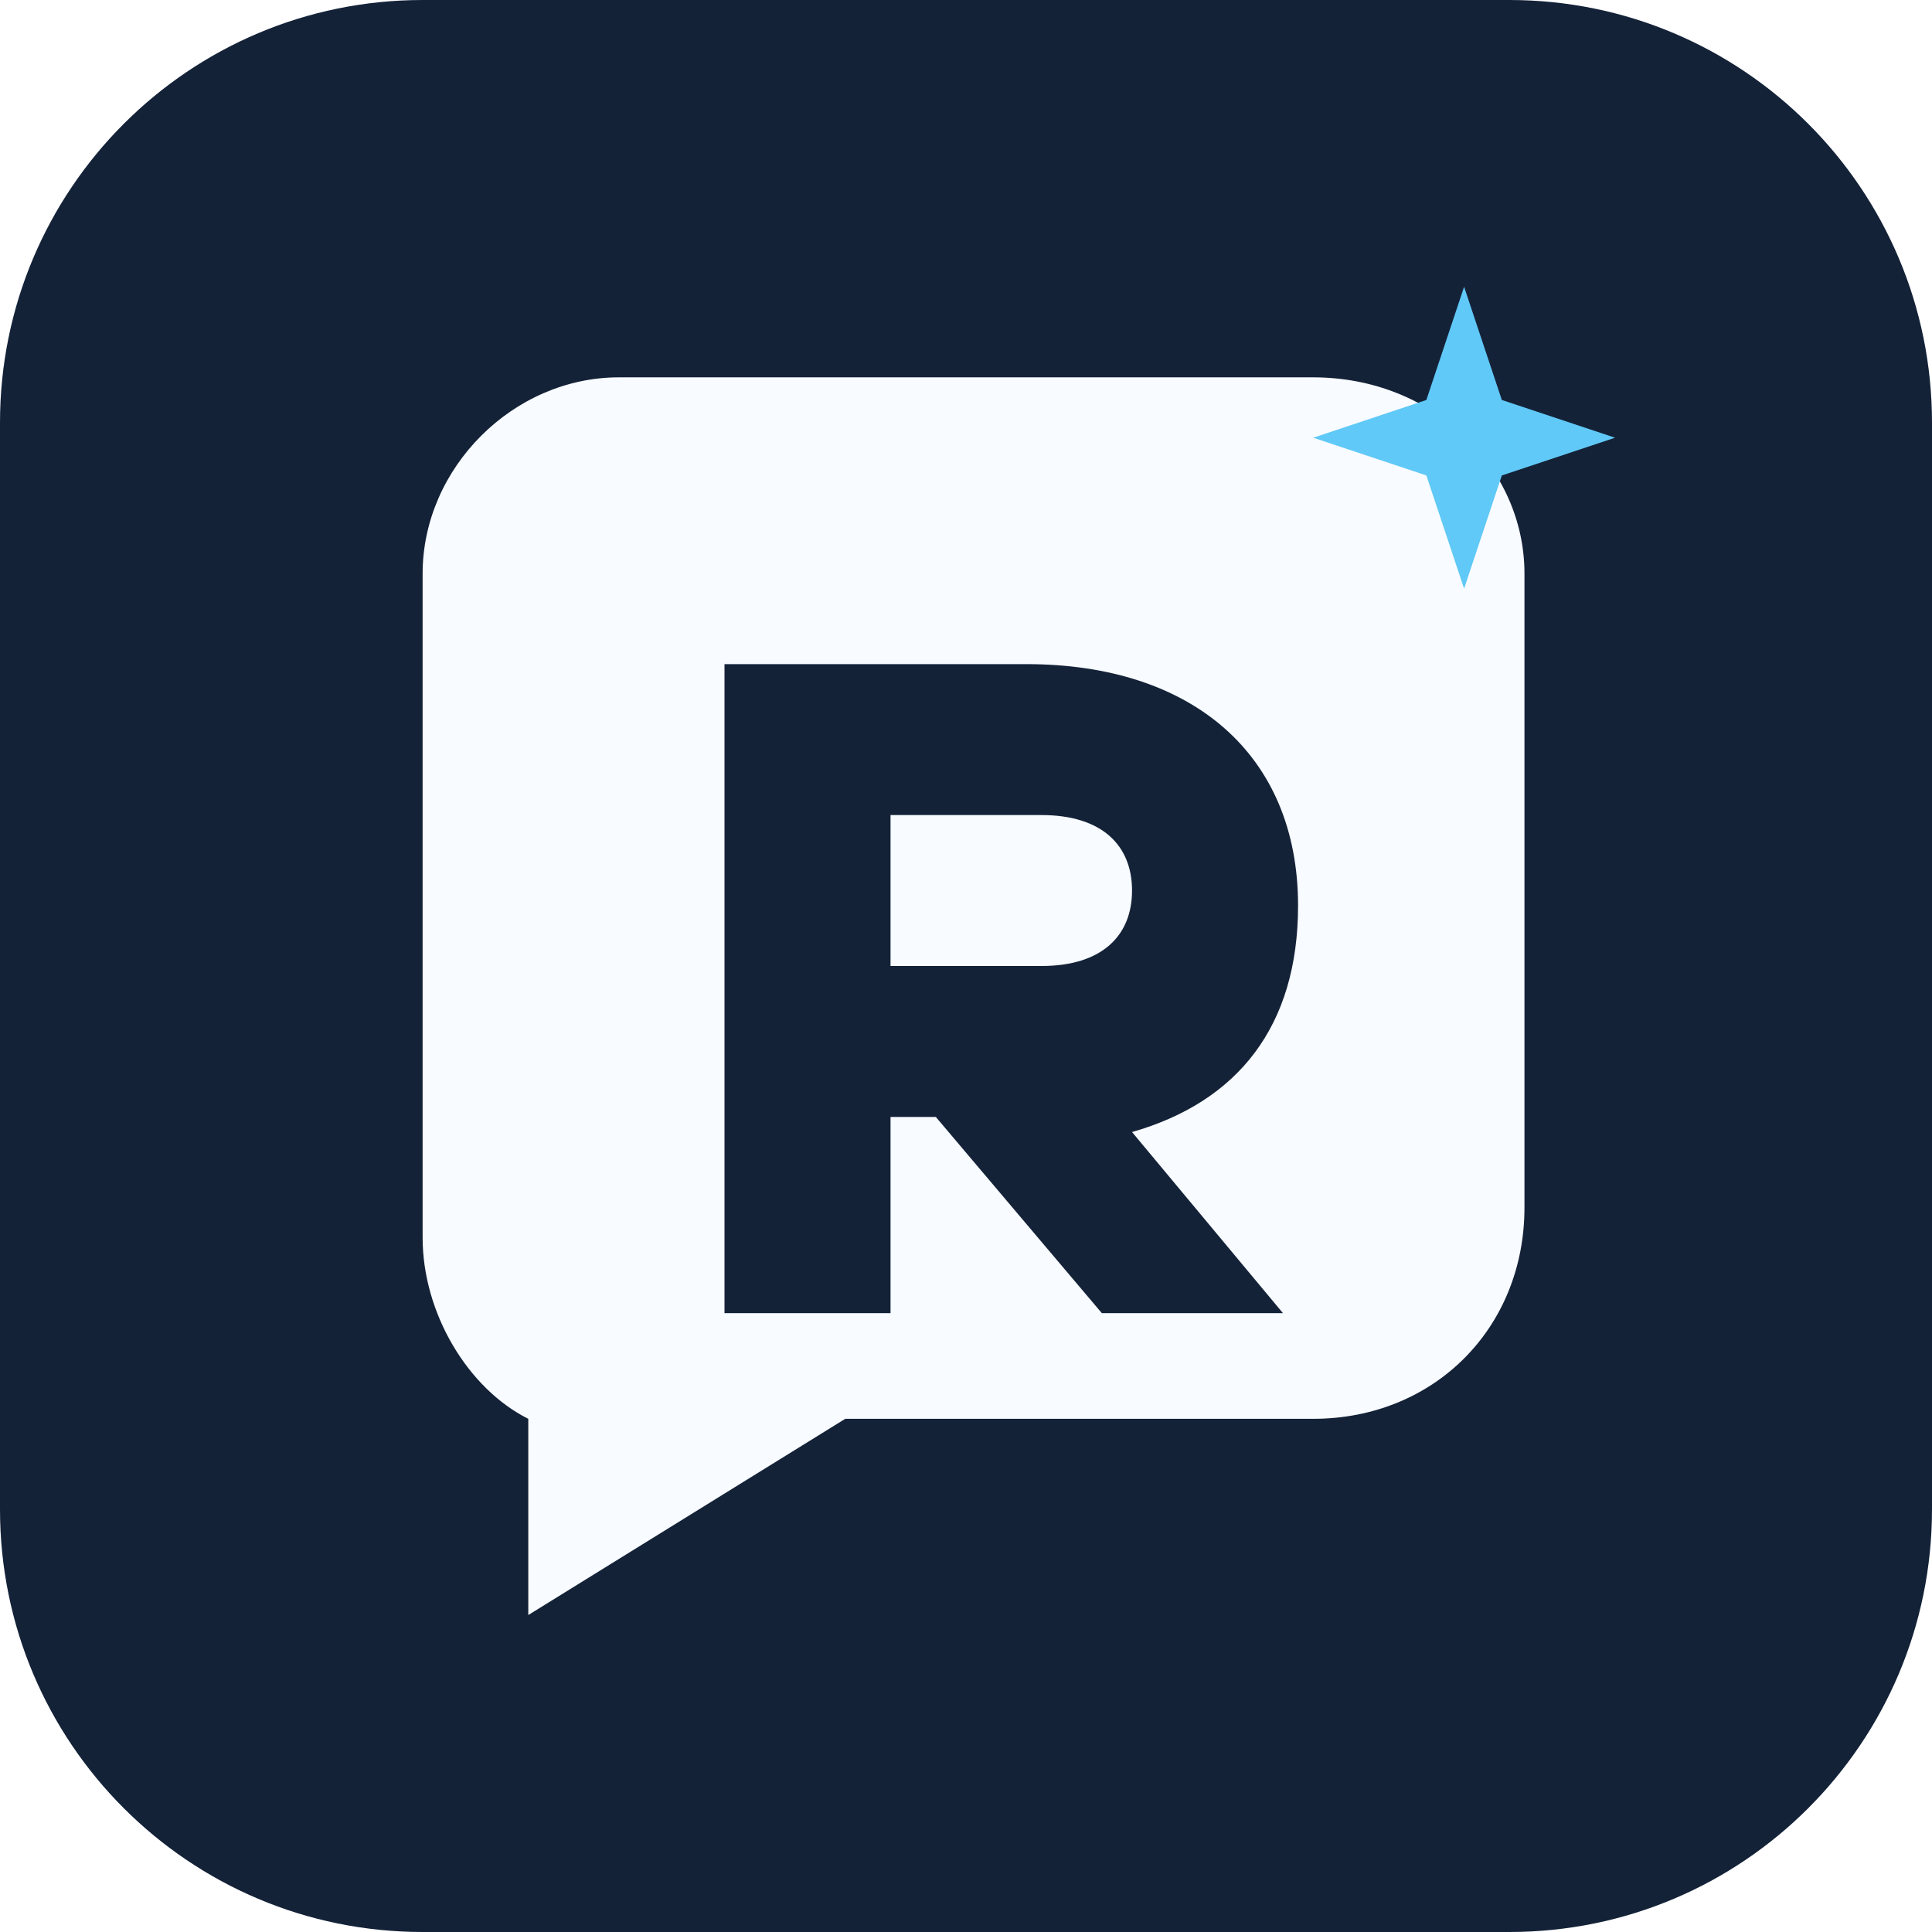
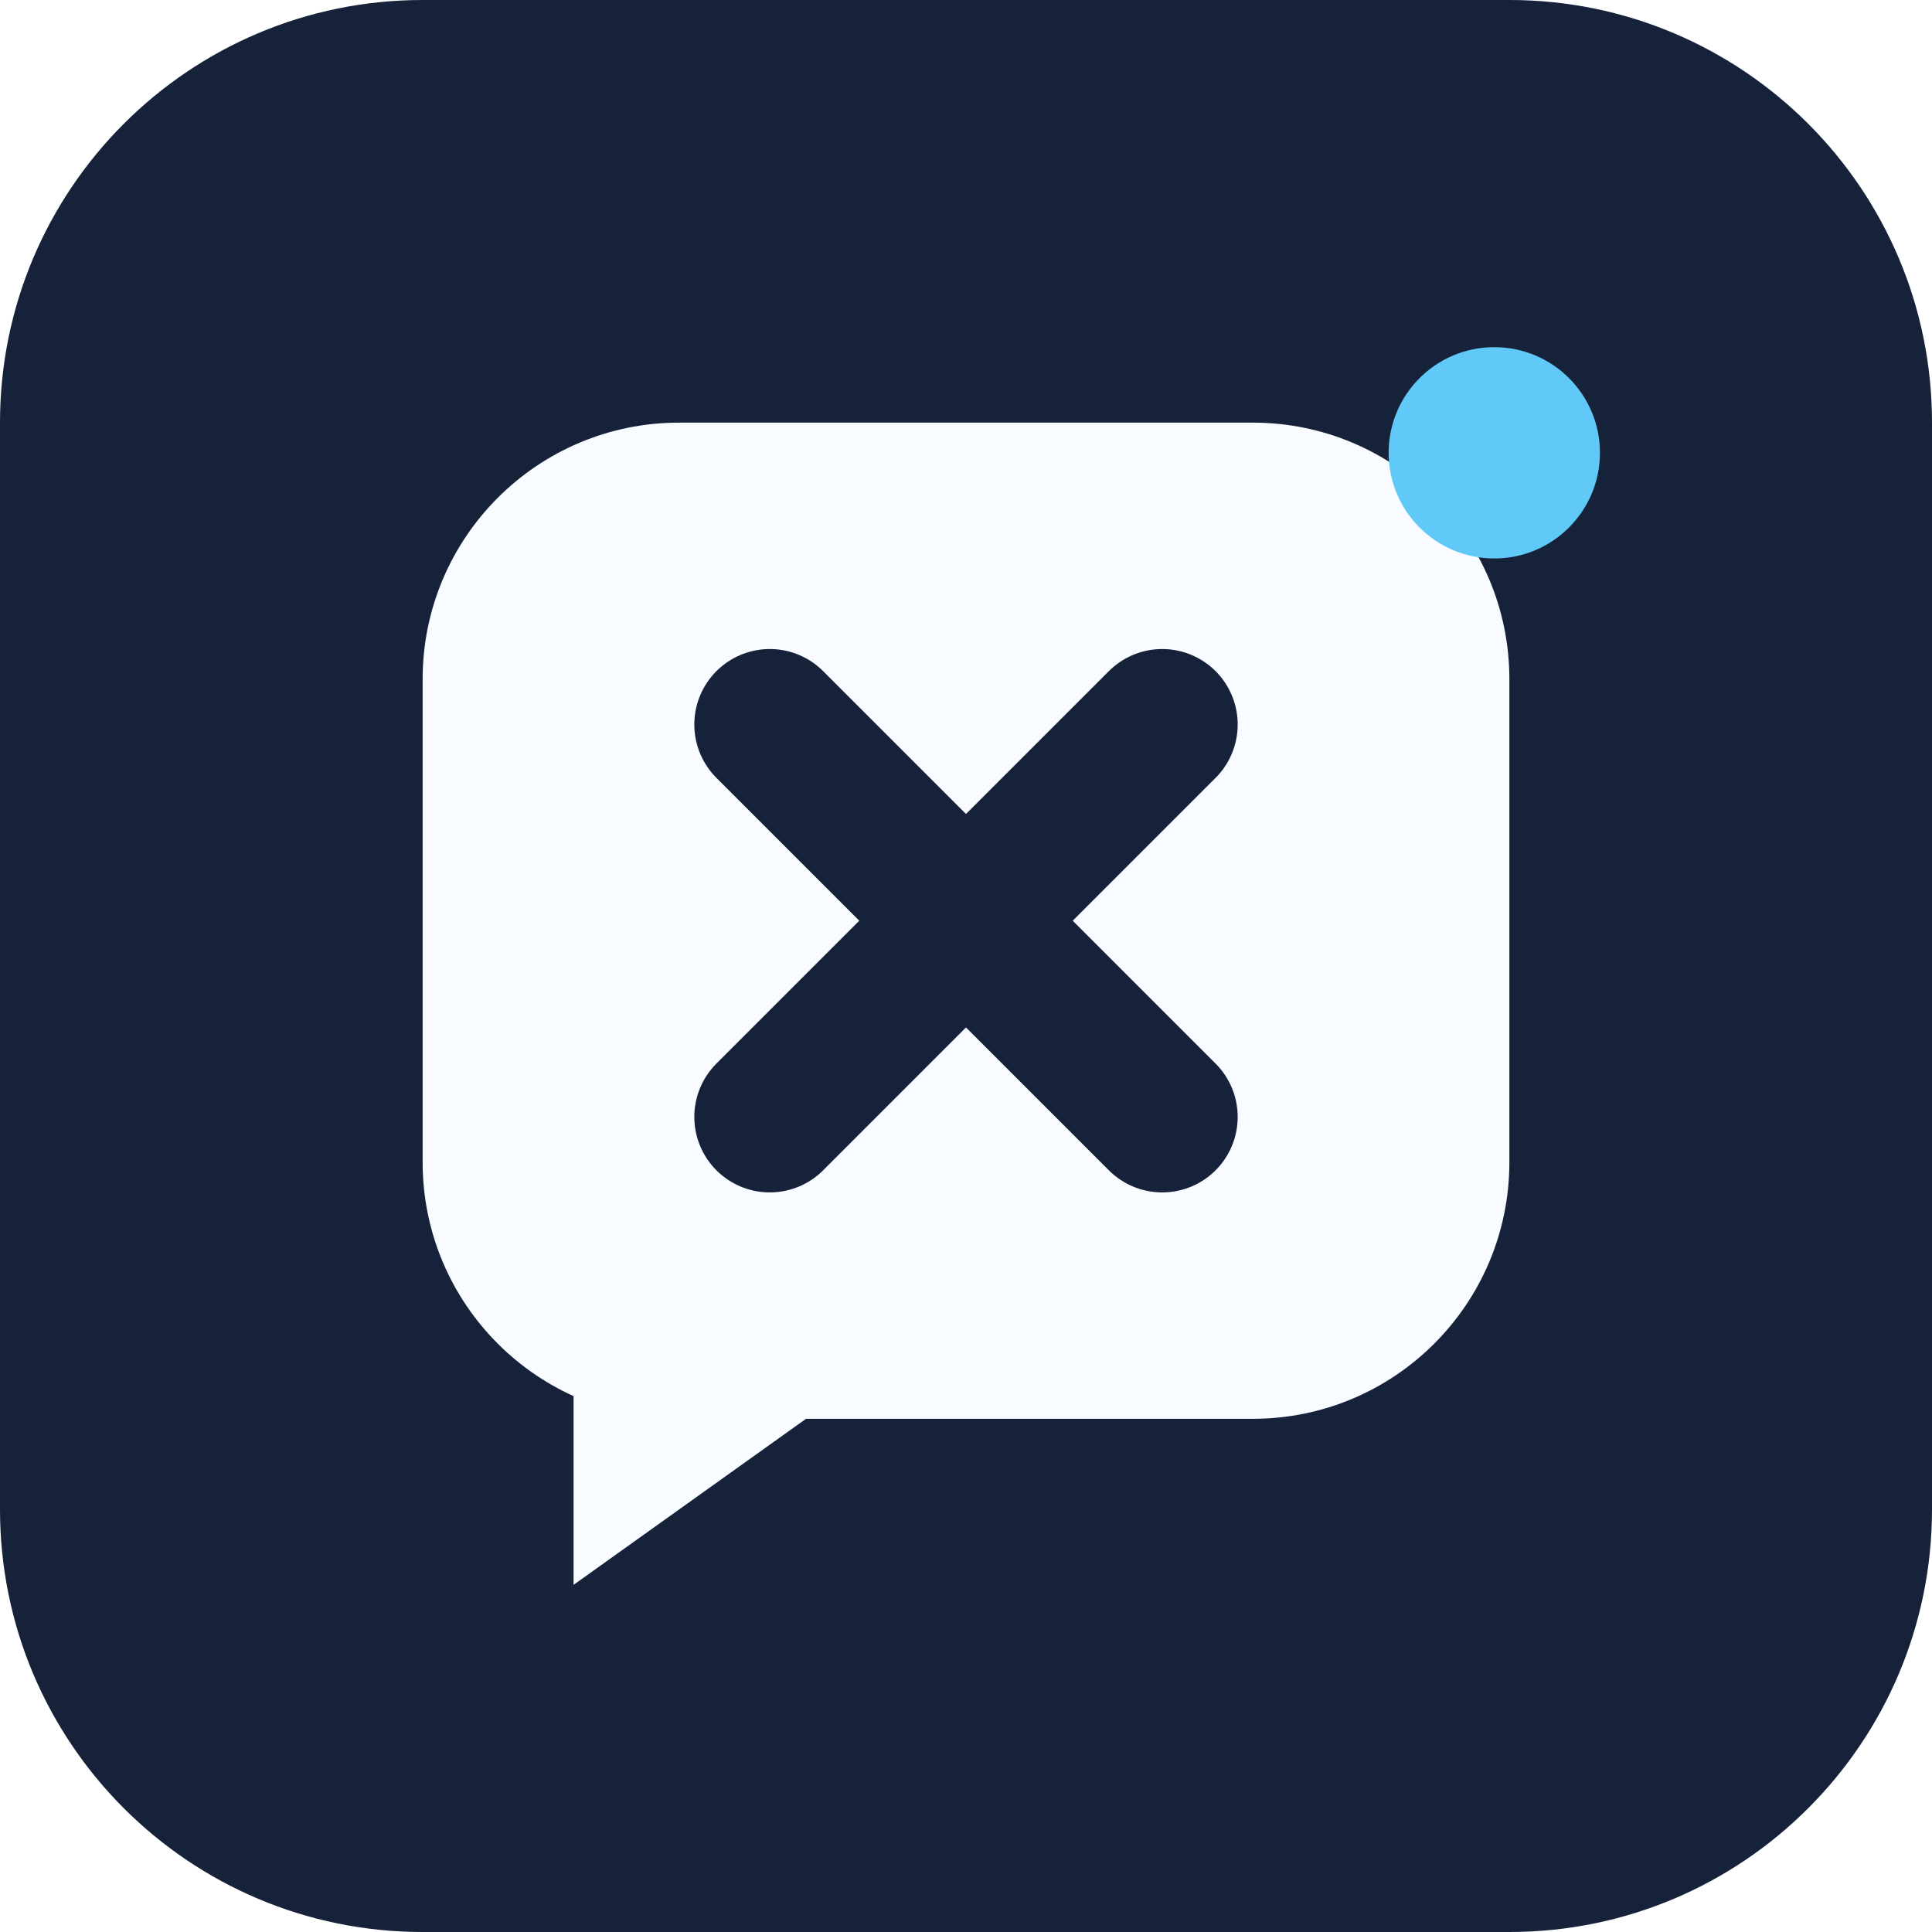
<svg xmlns="http://www.w3.org/2000/svg" viewBox="0 0 128 128" role="img" aria-labelledby="title">
-   <rect width="128" height="128" rx="28" fill="#142238" />
-   <path d="M28 38c0-7 6-13 13-13h46c8 0 14 6 14 13v42c0 8-6 14-14 14H56l-21 13V94c-4-2-7-7-7-12V38Z" fill="#f8fbff" />
-   <path d="M48 77V44h20c11 0 18 6 18 16 0 8-4 13-11 15l10 12H73L62 74h-3v13H48V77Zm11-13h10c4 0 6-2 6-5s-2-5-6-5H59v10Z" fill="#142238" />
-   <path d="m97 19 2.5 7.5L107 29l-7.5 2.5L97 39l-2.5-7.5L87 29l7.5-2.5L97 19Z" fill="#60c9f7" />
+   <rect width="128" height="128" rx="28" fill="#162239" />
+   <rect x="28" y="28" width="72" height="66" rx="17" fill="#f8fbff" />
+   <path d="M38 87v18l21-15" fill="#f8fbff" />
+   <path d="m51 48 26 26m0-26L51 74" fill="none" stroke="#162239" stroke-width="10" stroke-linecap="round" />
+   <circle cx="99" cy="30" r="7" fill="#60c9f7" />
</svg>
